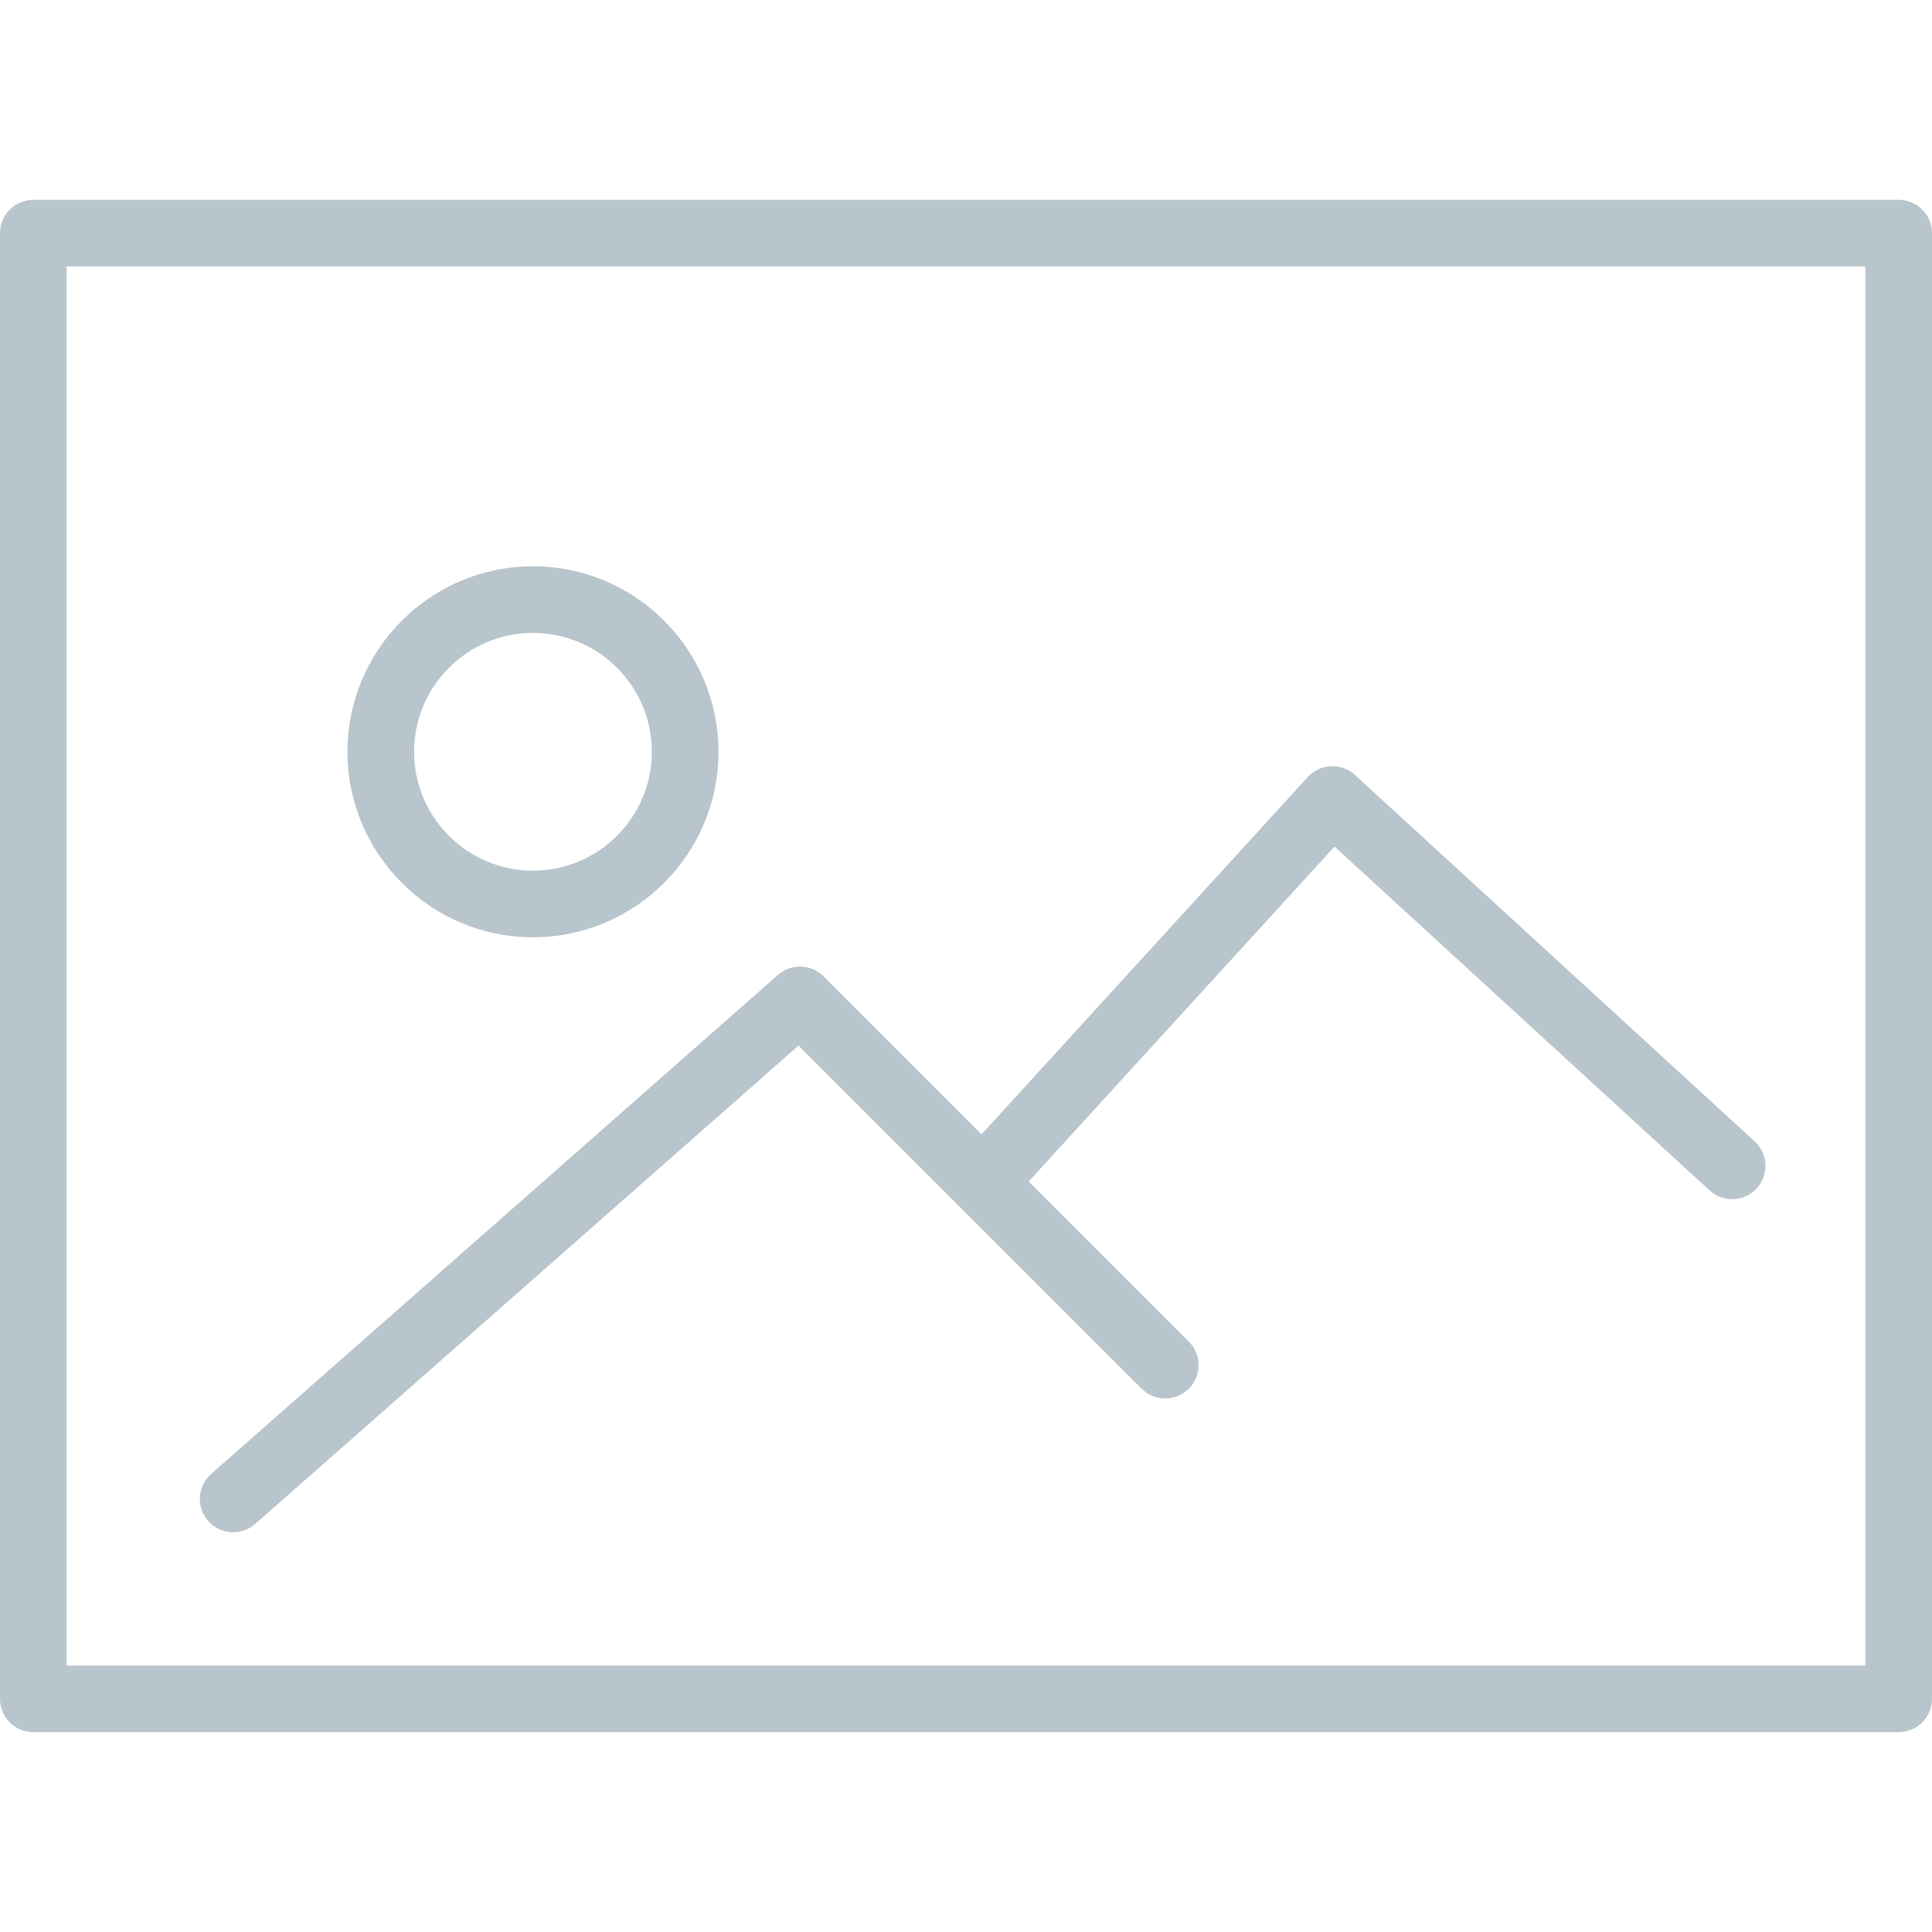
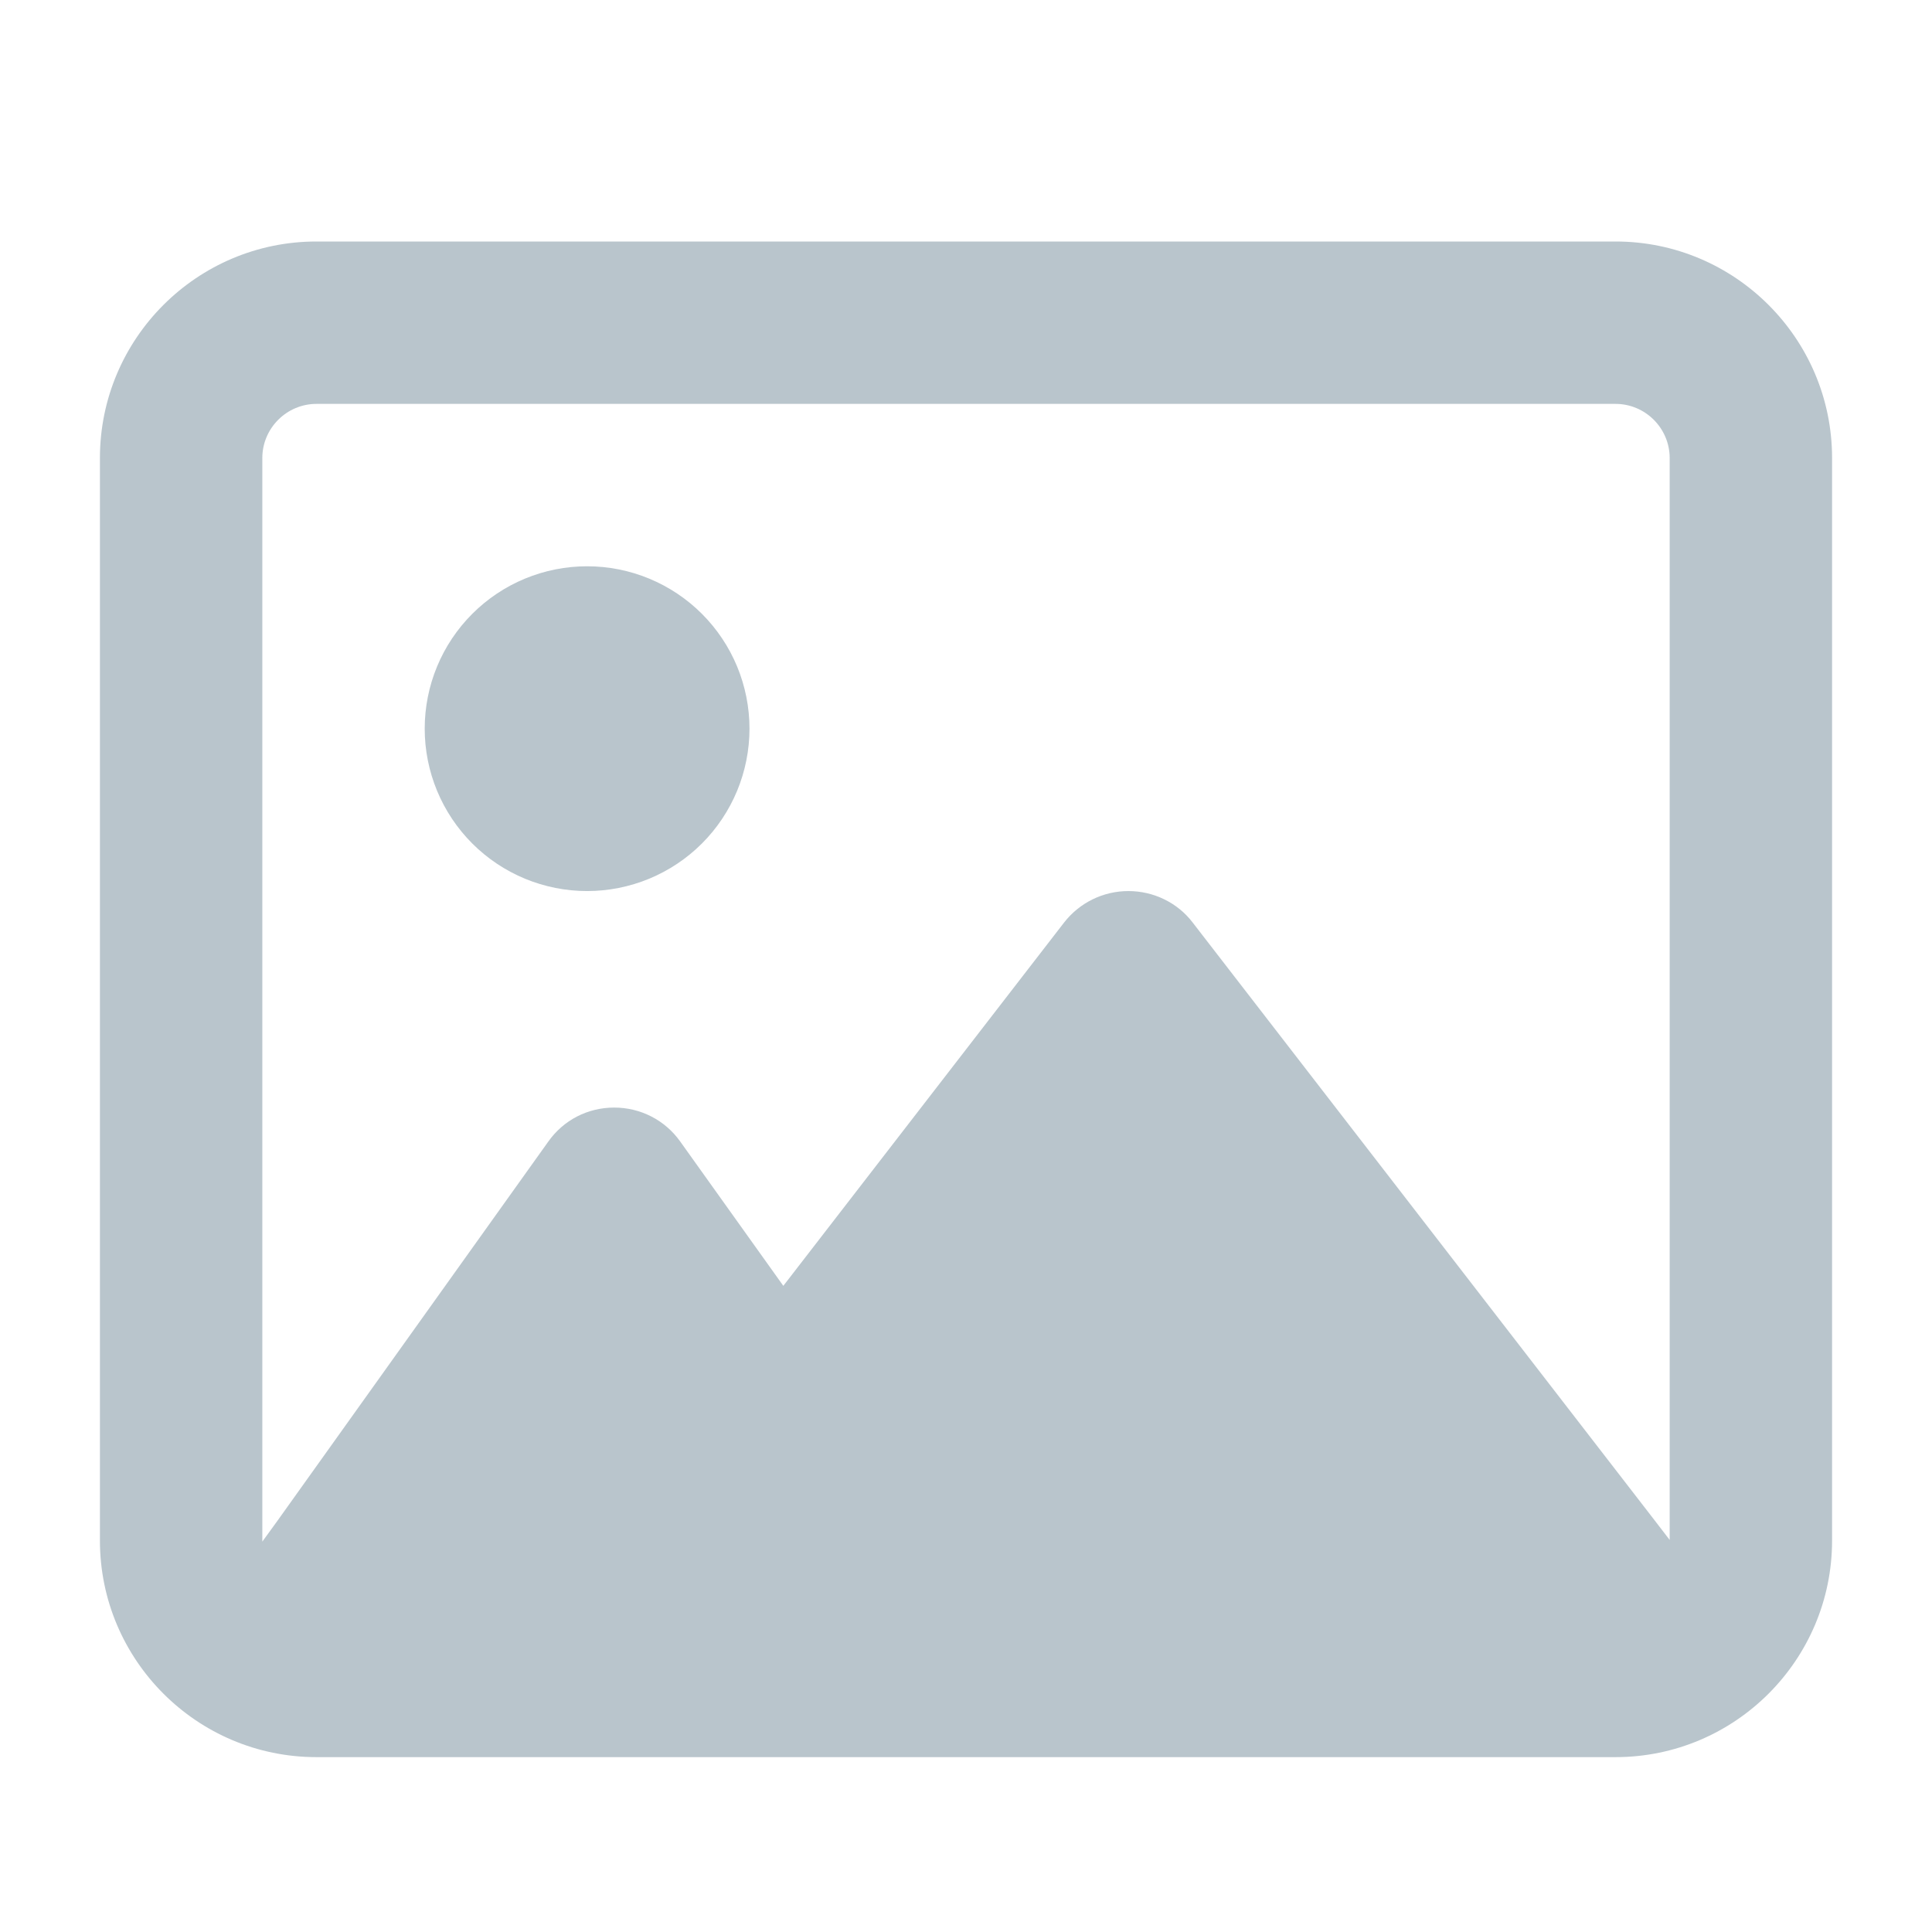
- <svg xmlns="http://www.w3.org/2000/svg" width="58" height="58" viewBox="0 0 58 58" fill="none">
-   <path d="M57 6H1C0.448 6 0 6.447 0 7V51C0 51.553 0.448 52 1 52H57C57.552 52 58 51.553 58 51V7C58 6.447 57.552 6 57 6ZM56 50H2V8H56V50Z" fill="#B9C5CC" />
-   <path d="M16 28.138C19.071 28.138 21.569 25.64 21.569 22.57C21.569 19.498 19.071 17 16 17C12.929 17 10.431 19.498 10.431 22.569C10.431 25.64 12.929 28.138 16 28.138ZM16 19C17.968 19 19.569 20.602 19.569 22.569C19.569 24.536 17.968 26.138 16 26.138C14.032 26.138 12.431 24.537 12.431 22.57C12.431 20.603 14.032 19 16 19Z" fill="#B9C5CC" />
-   <path d="M7 46C7.234 46 7.47 45.918 7.66 45.751L23.973 31.389L34.275 41.69C34.666 42.081 35.298 42.081 35.689 41.69C36.08 41.299 36.08 40.667 35.689 40.276L30.882 35.469L40.063 25.415L51.324 35.738C51.731 36.111 52.364 36.083 52.737 35.676C53.11 35.269 53.083 34.636 52.675 34.263L40.675 23.263C40.479 23.084 40.218 22.995 39.955 23.001C39.69 23.013 39.44 23.13 39.261 23.326L29.467 34.053L24.724 29.31C24.35 28.937 23.752 28.918 23.356 29.266L6.339 44.249C5.924 44.614 5.884 45.246 6.249 45.661C6.447 45.886 6.723 46 7 46Z" fill="#B9C5CC" />
+ <svg xmlns="http://www.w3.org/2000/svg" width="76" height="76" viewBox="0 0 76 76" fill="none">
+   <path d="M63.552 15.888C64.723 15.888 65.681 16.846 65.681 18.017V60.577L65.016 59.712L46.916 36.289C46.318 35.504 45.373 35.052 44.388 35.052C43.403 35.052 42.471 35.504 41.859 36.289L30.814 50.582L26.755 44.9C26.156 44.061 25.198 43.569 24.16 43.569C23.121 43.569 22.163 44.061 21.564 44.913L10.918 59.818L10.319 60.643V60.603V18.017C10.319 16.846 11.277 15.888 12.448 15.888H63.552ZM12.448 9.5C7.75 9.5 3.931 13.319 3.931 18.017V60.603C3.931 65.301 7.75 69.121 12.448 69.121H63.552C68.249 69.121 72.069 65.301 72.069 60.603V18.017C72.069 13.319 68.249 9.5 63.552 9.5H12.448ZM23.095 35.052C23.934 35.052 24.764 34.886 25.539 34.566C26.314 34.244 27.019 33.774 27.612 33.181C28.205 32.588 28.675 31.883 28.997 31.108C29.317 30.333 29.483 29.503 29.483 28.664C29.483 27.825 29.317 26.994 28.997 26.219C28.675 25.444 28.205 24.74 27.612 24.147C27.019 23.554 26.314 23.083 25.539 22.762C24.764 22.441 23.934 22.276 23.095 22.276C22.256 22.276 21.425 22.441 20.65 22.762C19.875 23.083 19.171 23.554 18.578 24.147C17.985 24.74 17.514 25.444 17.193 26.219C16.872 26.994 16.707 27.825 16.707 28.664C16.707 29.503 16.872 30.333 17.193 31.108C17.514 31.883 17.985 32.588 18.578 33.181C19.171 33.774 19.875 34.244 20.65 34.566C21.425 34.886 22.256 35.052 23.095 35.052Z" fill="#B9C5CC" />
</svg>
